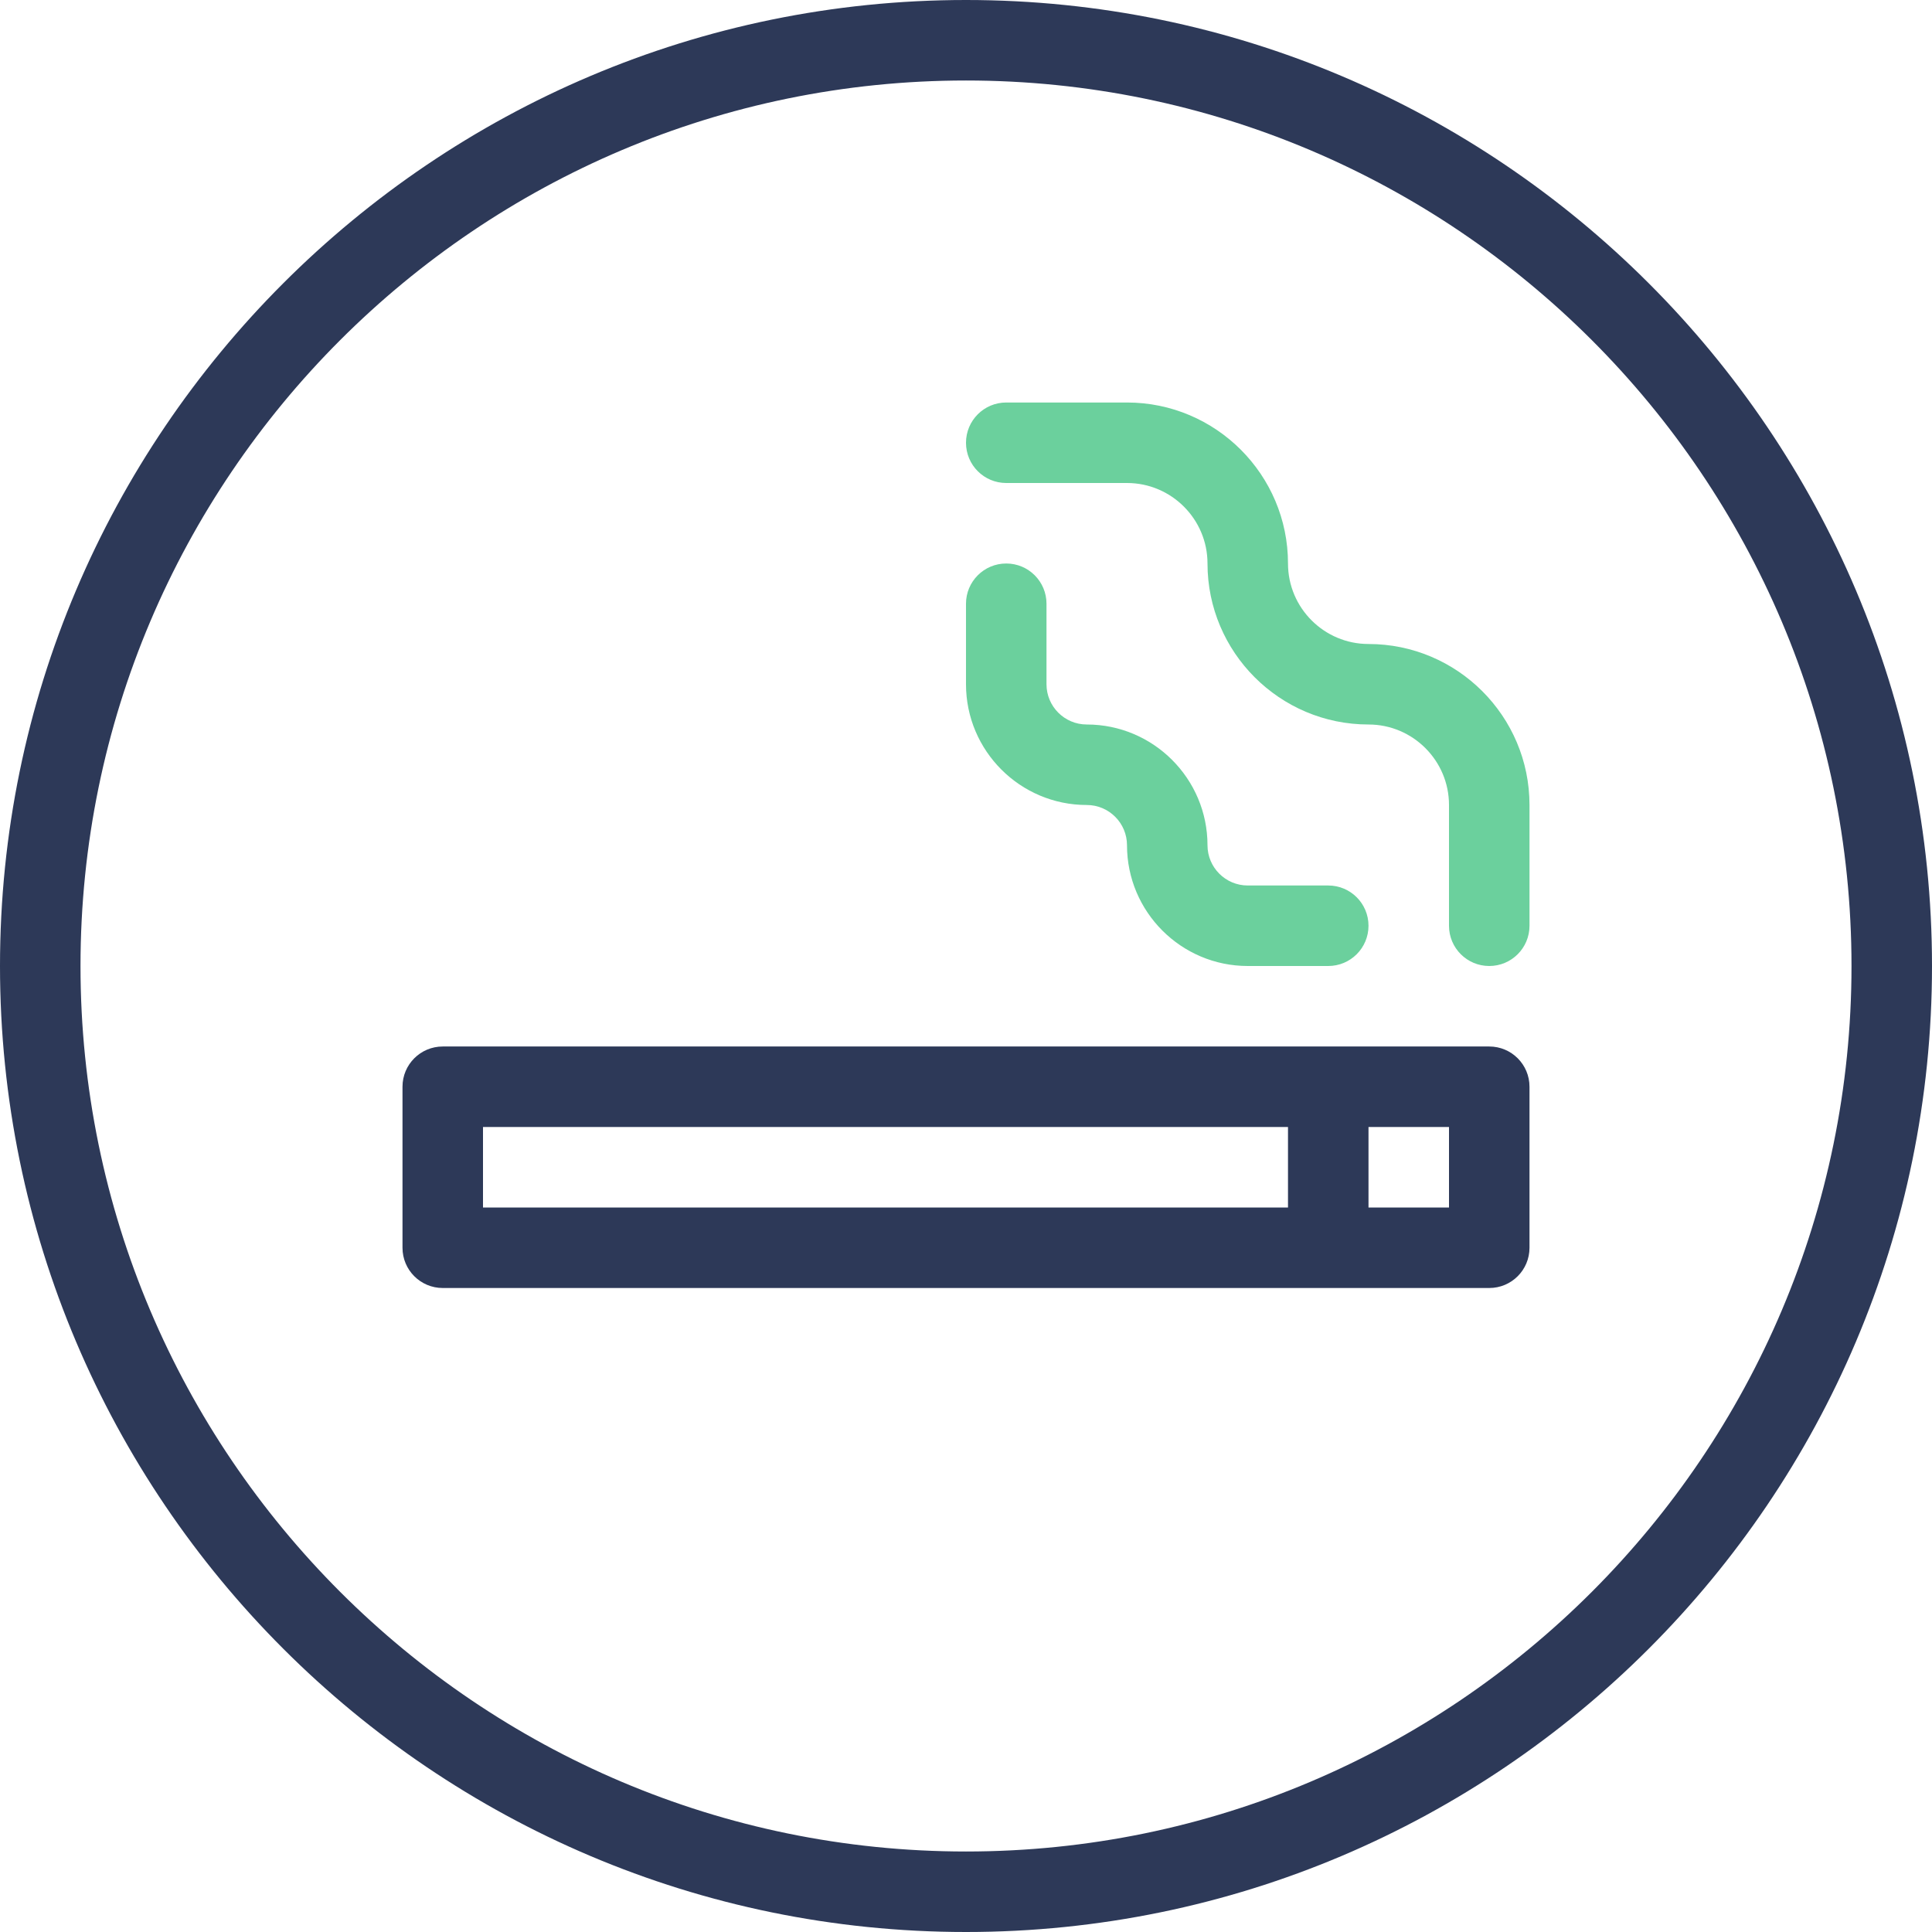
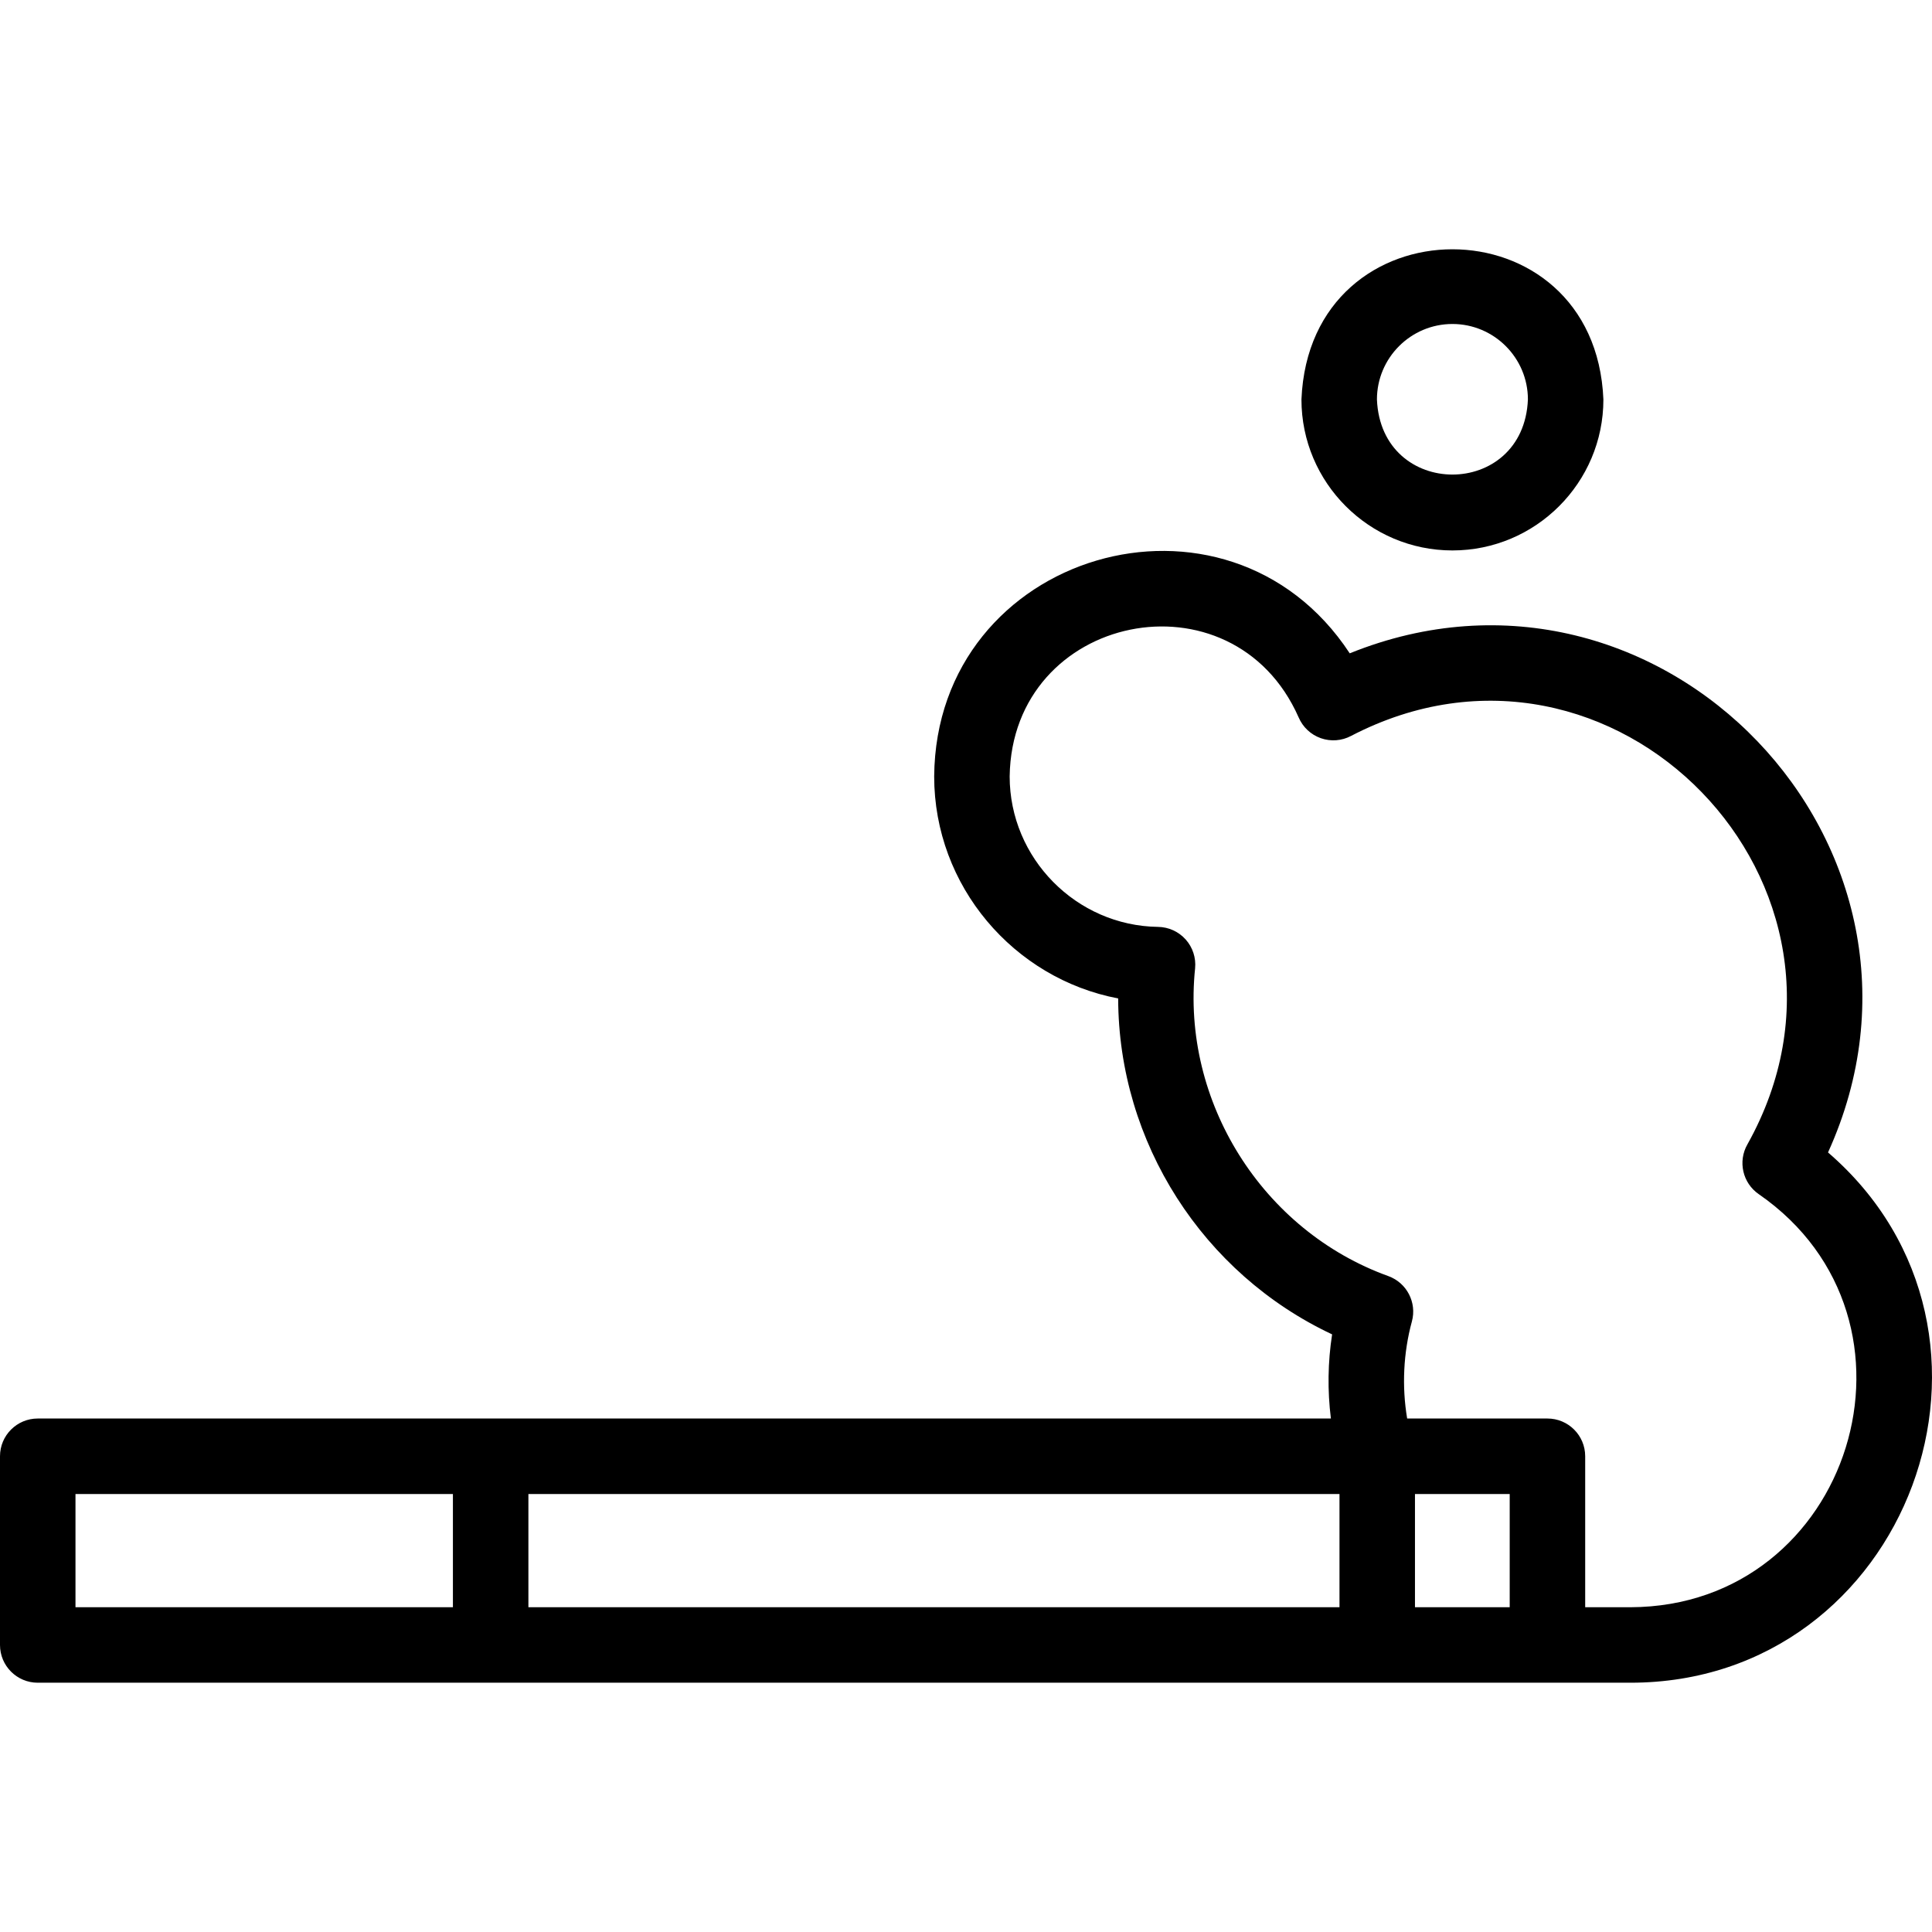
- <svg xmlns="http://www.w3.org/2000/svg" version="1.1" id="Capa_1" x="0px" y="0px" viewBox="0 0 512 512" style="enable-background:new 0 0 512 512;">
+ <svg xmlns="http://www.w3.org/2000/svg" id="Layer_1" enable-background="new 0 0 511.889 511.889" height="512" viewBox="0 0 511.889 511.889" width="512">
  <g>
-     <g>
-       <g>
-         <path d="M256,0C114.844,0,0,114.844,0,256s114.844,256,256,256s256-114.844,256-256S397.156,0,256,0z M256,490.667 C126.604,490.667,21.333,385.396,21.333,256S126.604,21.333,256,21.333S490.667,126.604,490.667,256S385.396,490.667,256,490.667 z" style="fill: rgb(45, 57, 88);" />
-         <path d="M394.667,277.333H117.333c-5.896,0-10.667,4.771-10.667,10.667v42.667c0,5.896,4.771,10.667,10.667,10.667h277.333 c5.896,0,10.667-4.771,10.667-10.667V288C405.333,282.104,400.563,277.333,394.667,277.333z M341.333,320H128v-21.333h213.333 V320z M384,320h-21.333v-21.333H384V320z" style="fill: rgb(45, 57, 88);" />
-         <path d="M362.667,170.667c-11.76,0-21.333-9.573-21.333-21.333c0-23.531-19.135-42.667-42.667-42.667h-32 c-5.896,0-10.667,4.771-10.667,10.667c0,5.896,4.771,10.667,10.667,10.667h32c11.76,0,21.333,9.573,21.333,21.333 C320,172.865,339.135,192,362.667,192c11.76,0,21.333,9.573,21.333,21.333v32c0,5.896,4.771,10.667,10.667,10.667 s10.667-4.771,10.667-10.667v-32C405.333,189.802,386.198,170.667,362.667,170.667z" style="fill: rgb(107, 208, 157);" />
-         <path d="M288,213.333c5.885,0,10.667,4.781,10.667,10.667c0,17.646,14.354,32,32,32H352c5.896,0,10.667-4.771,10.667-10.667 c0-5.896-4.771-10.667-10.667-10.667h-21.333c-5.885,0-10.667-4.781-10.667-10.667c0-17.646-14.354-32-32-32 c-5.885,0-10.667-4.781-10.667-10.667V160c0-5.896-4.771-10.667-10.667-10.667c-5.896,0-10.667,4.771-10.667,10.667v21.333 C256,198.979,270.354,213.333,288,213.333z" style="fill: rgb(107, 208, 157);" />
-       </g>
-     </g>
+     <path d="m484.34 305.341c36.771-80.86-44.386-165.531-126.724-132.239-32.527-49.504-109.649-26.92-110.103 32.615 0 29.052 21.083 53.561 48.749 58.825.08 38.226 22.511 72.953 56.685 89.003-1.14 7.344-1.247 14.921-.323 22.296h-342.624c-5.522 0-10 4.477-10 10v50c0 5.523 4.478 10 10 10h422.002c73.712-.009 107.958-92.507 52.338-140.5zm-129.439 90.501v30h-214.9v-30zm-334.901 0h100.001v30h-100.001zm380 29.999h-25.099v-30h25.099zm32.002 0h-12.002v-40c0-5.523-4.478-10-10-10h-37.169c-1.431-8.501-1.005-17.413 1.254-25.723 1.357-5.012-1.348-10.228-6.226-12.007-33.374-12.02-54.888-46.245-51.214-81.551.273-2.785-.632-5.557-2.498-7.644-1.865-2.086-4.52-3.295-7.317-3.333-21.68-.296-39.317-18.181-39.317-39.867.611-43.284 59.094-55.197 76.567-15.637 1.1 2.575 3.228 4.572 5.868 5.504 2.641.931 5.551.715 8.023-.6 69.504-36.162 143.241 39.888 105.011 108.22-2.577 4.512-1.269 10.246 3.01 13.194 48.171 33.315 24.597 109.254-33.99 109.444z" />
+     <path d="m384.824 145.841c22.056 0 40-17.944 40-40-2.197-53.066-77.812-53.049-80.001 0 0 22.056 17.945 40 40.001 40zm0-60c11.028 0 20 8.972 20 20-1.098 26.534-38.906 26.525-40.001 0 0-11.028 8.973-20 20.001-20z" />
  </g>
-   <g />
-   <g />
-   <g />
-   <g />
-   <g />
-   <g />
-   <g />
-   <g />
-   <g />
-   <g />
-   <g />
-   <g />
-   <g />
-   <g />
-   <g />
</svg>
